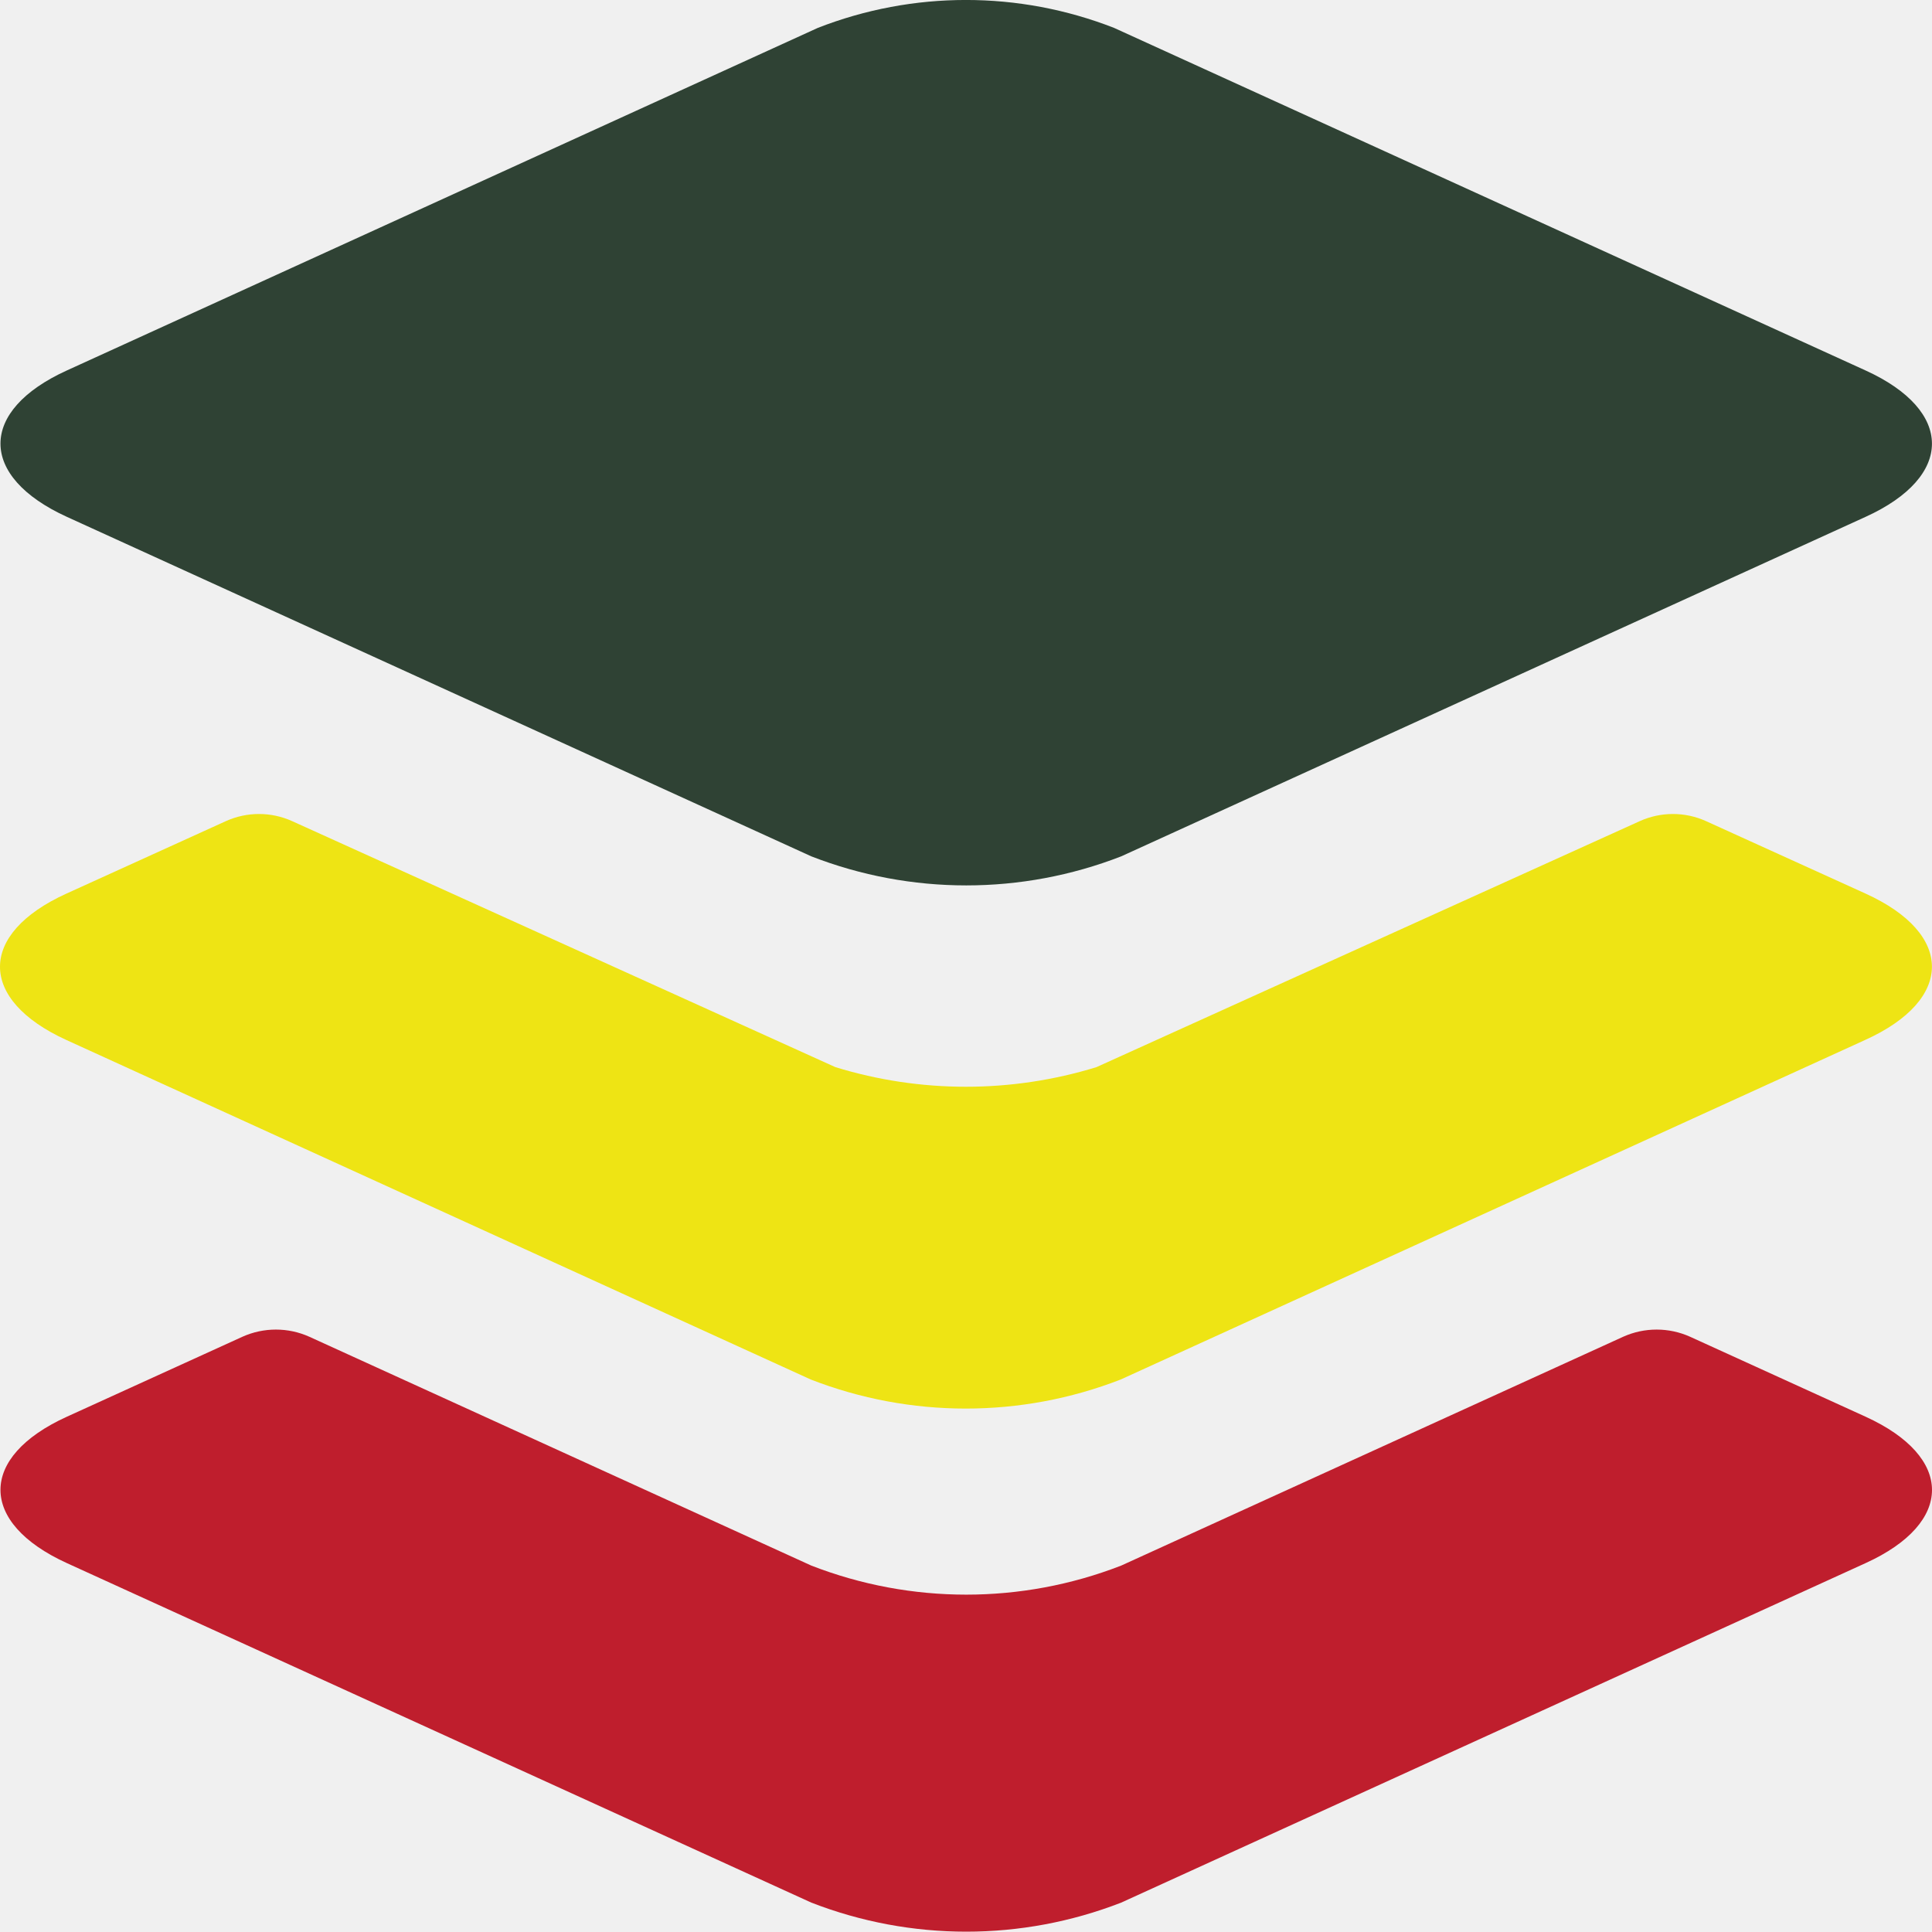
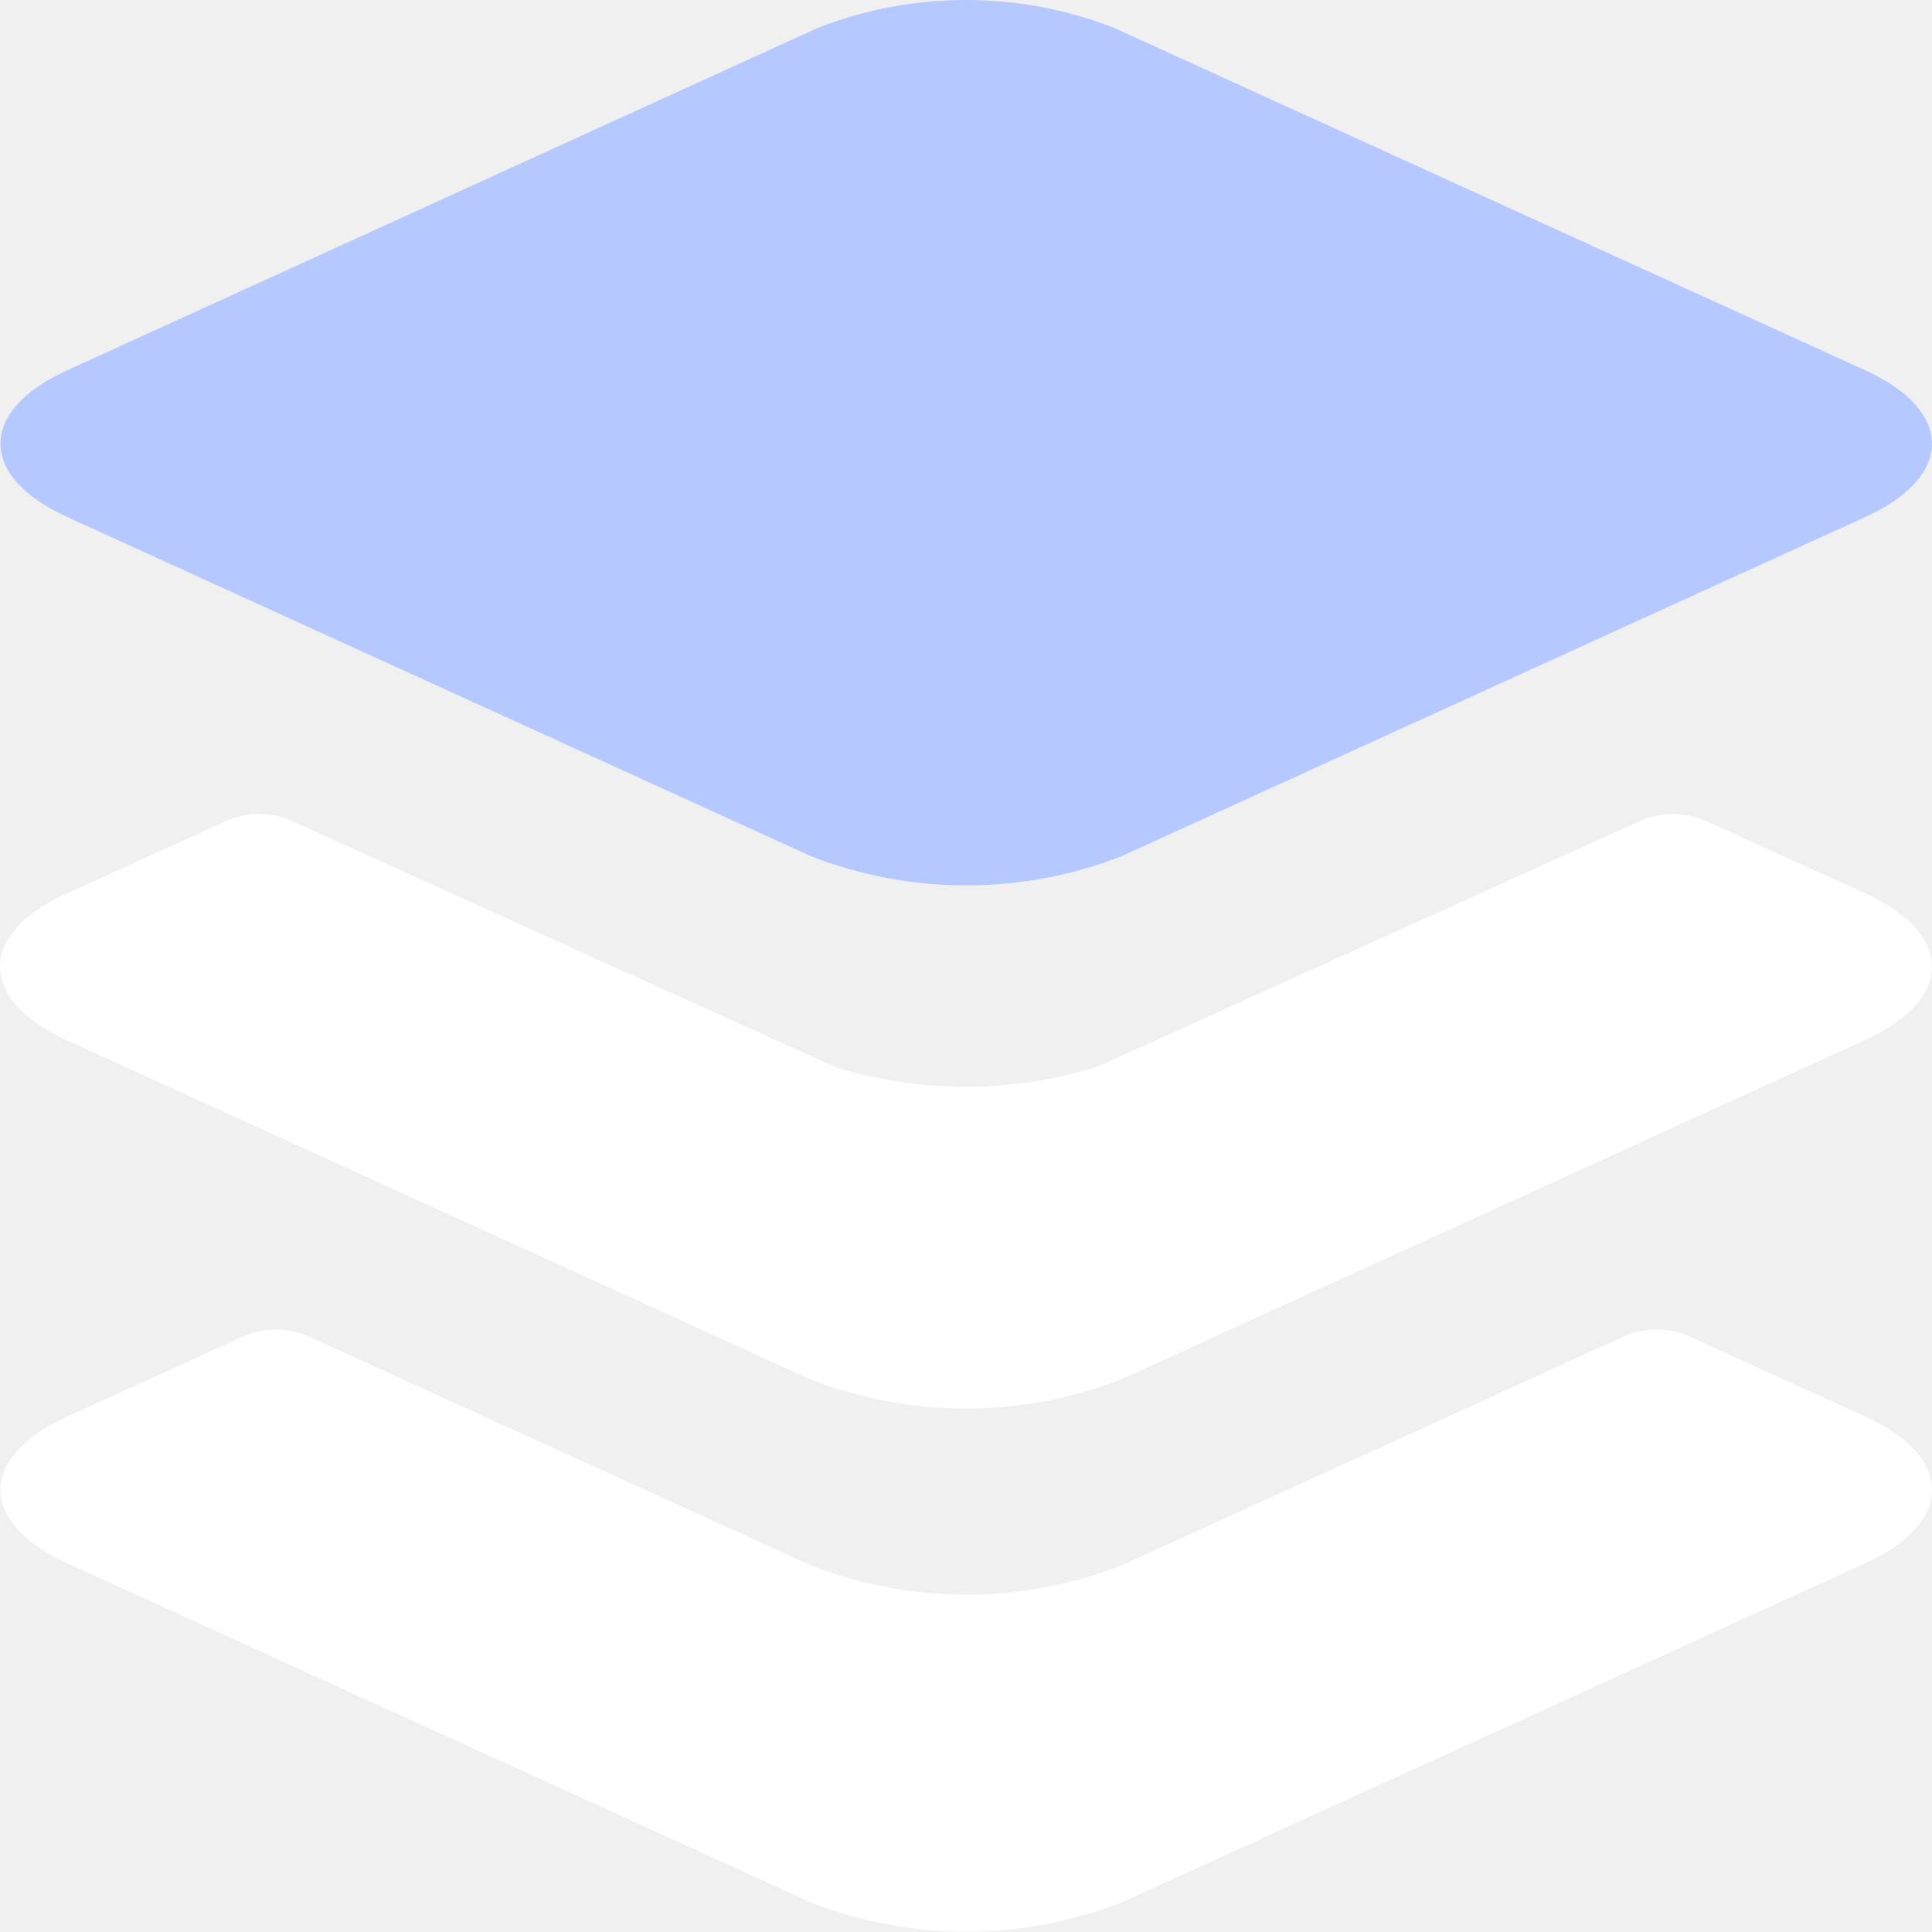
<svg xmlns="http://www.w3.org/2000/svg" width="311.983" height="311.929" viewBox="0 0 311.983 311.929">
  <g id="Icon_ionic-ios-apps" data-name="Icon ionic-ios-apps" transform="translate(-4.494 -4.496)">
-     <path id="Path_9" data-name="Path 9" d="M305.678,64.318,184.327,9a65.721,65.721,0,0,0-47.842,0L15.22,64.318c-14.293,6.5-14.293,17.117,0,23.639l120.221,54.826a69.059,69.059,0,0,0,50.033,0L305.687,87.956C319.971,81.46,319.971,70.822,305.678,64.318Z" transform="translate(0.07 0)" fill="#2F4234" />
+     <path id="Path_9" data-name="Path 9" d="M305.678,64.318,184.327,9a65.721,65.721,0,0,0-47.842,0L15.22,64.318c-14.293,6.5-14.293,17.117,0,23.639l120.221,54.826a69.059,69.059,0,0,0,50.033,0L305.687,87.956C319.971,81.46,319.971,70.822,305.678,64.318Z" transform="translate(0.07 0)" fill="#b5c8ff" />
    <g id="Group_1" data-name="Group 1" transform="translate(4.493 135.941)">
-       <path id="Path_10" data-name="Path 10" d="M135.441,61.195,54.375,24.239a13.18,13.18,0,0,0-10.8,0L15.22,37.154C.927,43.65.927,54.271,15.22,60.792l120.221,54.826a69.058,69.058,0,0,0,50.033,0L305.687,60.792c14.293-6.5,14.293-17.117,0-23.639L277.341,24.239a13.18,13.18,0,0,0-10.8,0L185.474,61.195A69.058,69.058,0,0,1,135.441,61.195Z" transform="translate(-4.423 60.176)" fill="#BF1E2D" />
-       <path id="Path_11" data-name="Path 11" d="M305.757,28.732,280,17.033a12.992,12.992,0,0,0-10.724,0l-87.724,39.72a71.712,71.712,0,0,1-42.159,0L51.681,17.033a12.992,12.992,0,0,0-10.724,0l-25.744,11.7C.92,35.228.92,45.849,15.213,52.371L135.426,107.2a69.058,69.058,0,0,0,50.033,0L305.671,52.371C320.049,45.866,320.049,35.228,305.757,28.732Z" transform="translate(-4.493 -15.875)" fill="#EEE414" />
+       <path id="Path_10" data-name="Path 10" d="M135.441,61.195,54.375,24.239a13.18,13.18,0,0,0-10.8,0L15.22,37.154C.927,43.65.927,54.271,15.22,60.792l120.221,54.826a69.058,69.058,0,0,0,50.033,0L305.687,60.792c14.293-6.5,14.293-17.117,0-23.639L277.341,24.239a13.18,13.18,0,0,0-10.8,0L185.474,61.195A69.058,69.058,0,0,1,135.441,61.195Z" transform="translate(-4.423 60.176)" fill="#fff" />
+       <path id="Path_11" data-name="Path 11" d="M305.757,28.732,280,17.033a12.992,12.992,0,0,0-10.724,0l-87.724,39.72a71.712,71.712,0,0,1-42.159,0L51.681,17.033a12.992,12.992,0,0,0-10.724,0l-25.744,11.7C.92,35.228.92,45.849,15.213,52.371L135.426,107.2a69.058,69.058,0,0,0,50.033,0L305.671,52.371C320.049,45.866,320.049,35.228,305.757,28.732Z" transform="translate(-4.493 -15.875)" fill="#fff" />
    </g>
  </g>
</svg>
